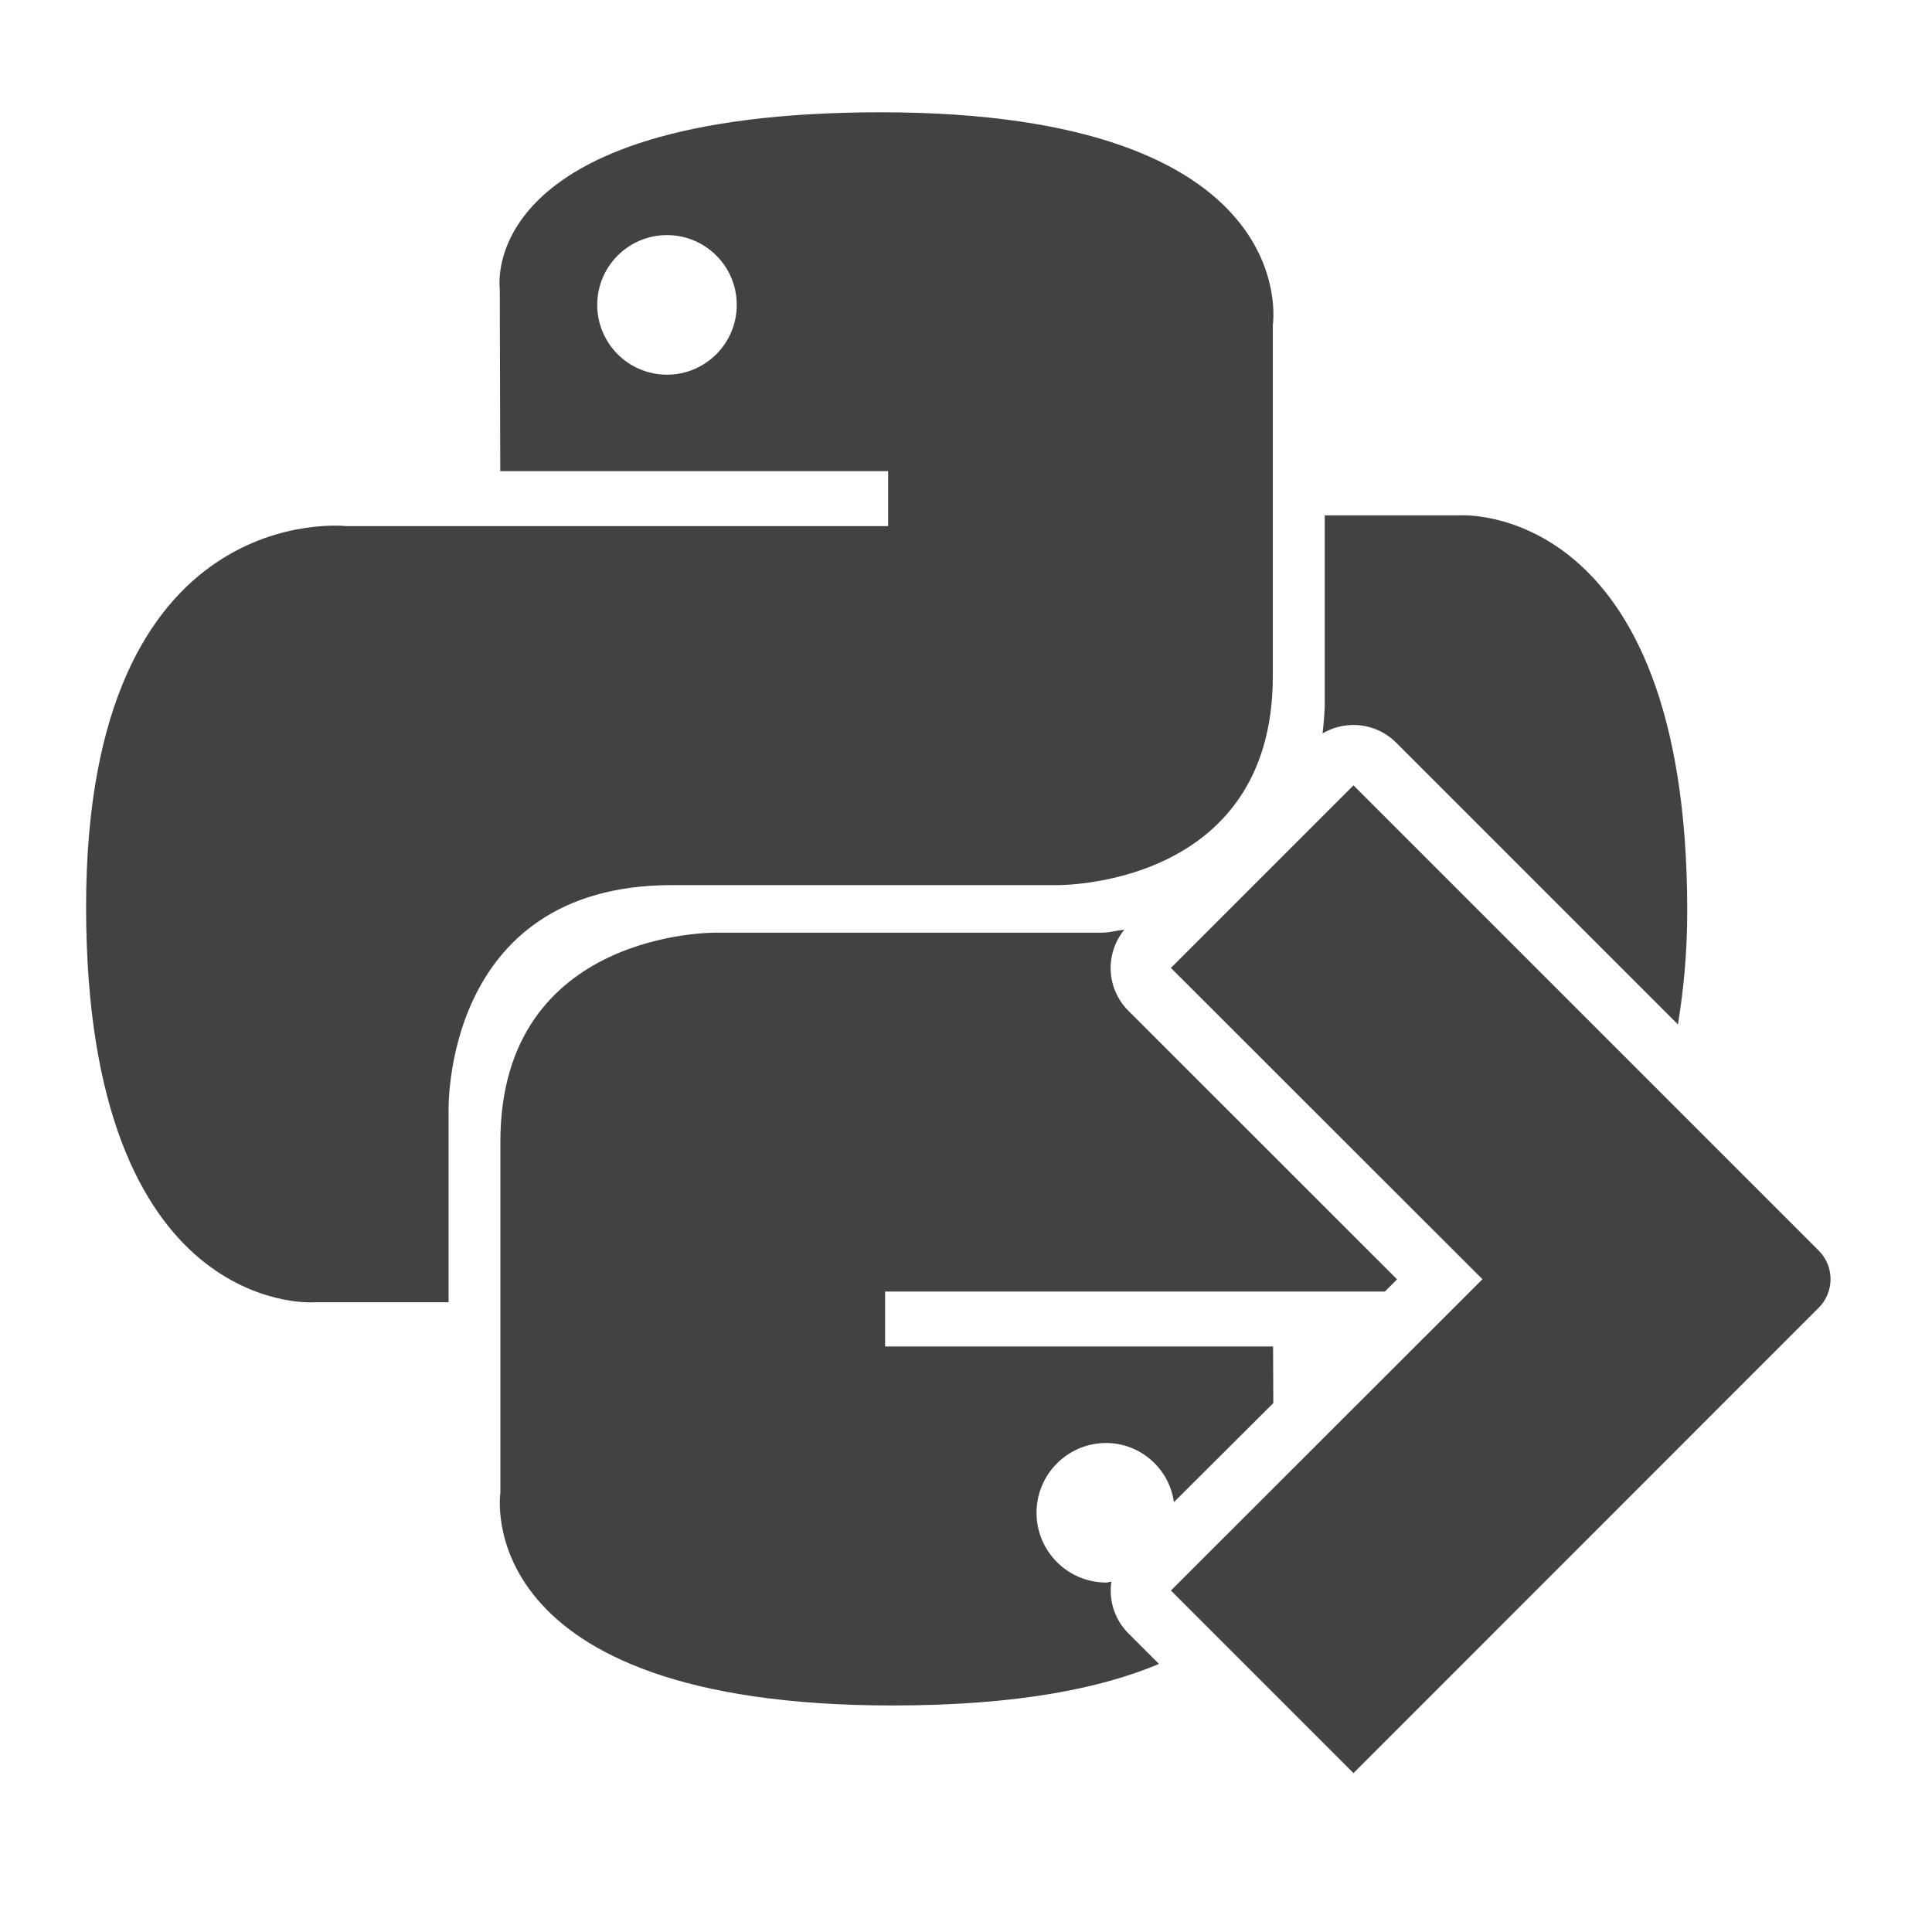
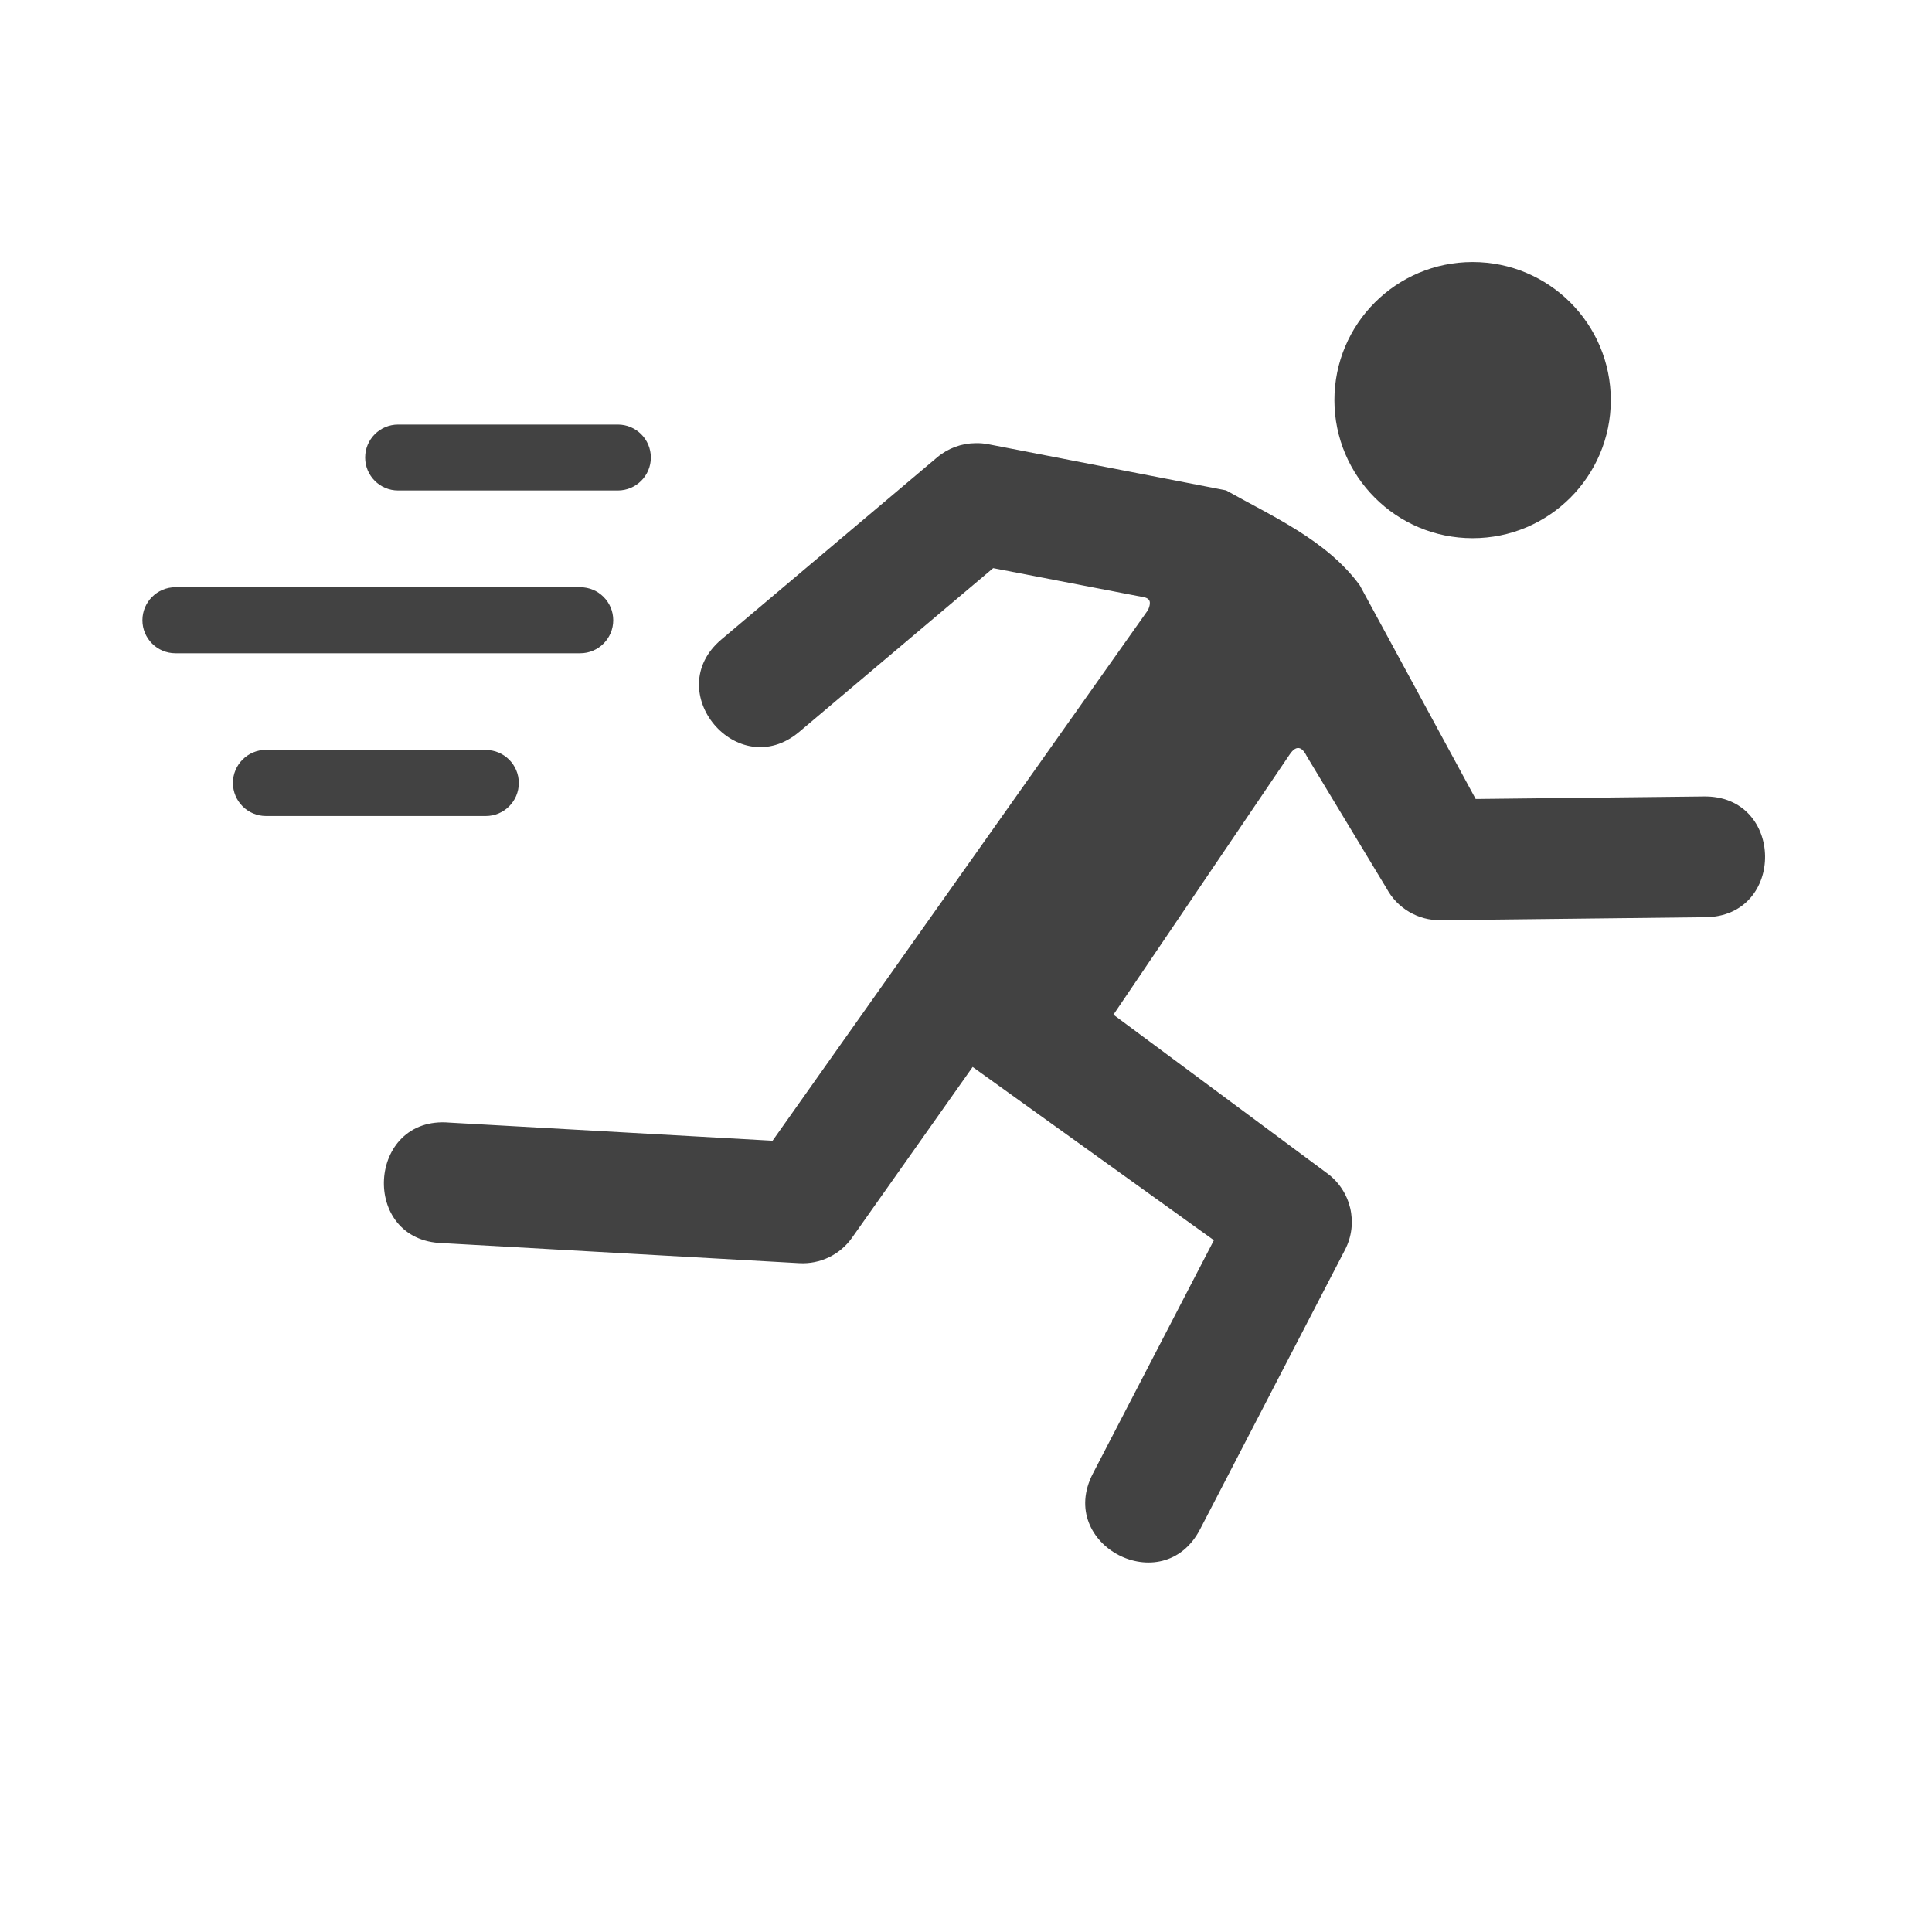
- <svg xmlns="http://www.w3.org/2000/svg" height="16" width="16">
-   <path d="M7.295.93c-3.367 0-3.156 1.46-3.156 1.46l.004 1.512h3.212v.455H2.867S.713 4.113.713 7.51c0 3.397 1.879 3.275 1.879 3.275h1.123V9.21S3.654 7.33 5.565 7.33h3.187s1.789.029 1.789-1.73V2.69S10.813.93 7.295.93zM5.523 1.947a.578.578 0 11.001 1.156.578.578 0 010-1.156zm5.448 2.32v1.577s-.002.095-.018.23a.5.5 0 01.248-.07.5.5 0 01.361.146l2.334 2.334c.045-.28.077-.582.077-.941 0-3.397-1.88-3.275-1.88-3.275h-1.122zM9.31 7.7c-.066.006-.118.024-.19.024H5.934s-1.79-.029-1.79 1.73v2.908s-.272 1.762 3.247 1.762c1.053 0 1.739-.147 2.207-.344l-.254-.254a.5.5 0 01-.14-.427c-.015 0-.027.007-.042.007a.578.578 0 110-1.156.57.57 0 01.56.49l.823-.82-.002-.469H7.33v-.455h4.139l.101-.101-2.226-2.225a.5.5 0 01-.033-.67z" style="marker:none" color="#000" overflow="visible" fill="#424242" />
-   <path d="M11.209 6.504L9.697 8.016l2.58 2.578-2.58 2.578 1.512 1.512 3.853-3.854a.335.335 0 00.006-.467z" fill="#424242" paint-order="stroke fill markers" />
+ <svg xmlns="http://www.w3.org/2000/svg" width="16" height="16">
+   <path d="M12.195 2.17a1.144 1.144 0 00-1.144 1.144 1.144 1.144 0 001.144 1.143 1.144 1.144 0 001.145-1.143 1.144 1.144 0 00-1.145-1.144zM3.297 3.516a.273.273 0 100 .546h1.82a.273.273 0 100-.546zM8.08 3.67a.5.5 0 00-.318.117L5.975 5.295c-.51.43.134 1.195.644.766l1.606-1.356 1.254.242c.058.015.048.058.029.104l-3.11 4.396-2.675-.15c-.685-.06-.744.98-.057.998l2.953.166a.5.5 0 00.436-.209l1-1.416 1.998 1.435-1.002 1.932c-.308.593.581 1.054.888.461l1.2-2.314a.5.5 0 00-.153-.637l-1.765-1.31 1.457-2.151c.068-.104.117-.046.146.014l.66 1.093a.5.5 0 00.446.262l2.19-.025c.671-.003.66-1.013-.013-1l-1.886.021-.96-1.77c-.273-.373-.723-.57-1.107-.786L8.18 3.678a.5.5 0 00-.1-.008zM1.453 4.863a.273.273 0 100 .547h3.352a.273.273 0 100-.547zM2.203 6.21a.273.273 0 100 .548h1.82a.273.273 0 100-.547z" fill="#424242" />
</svg>
